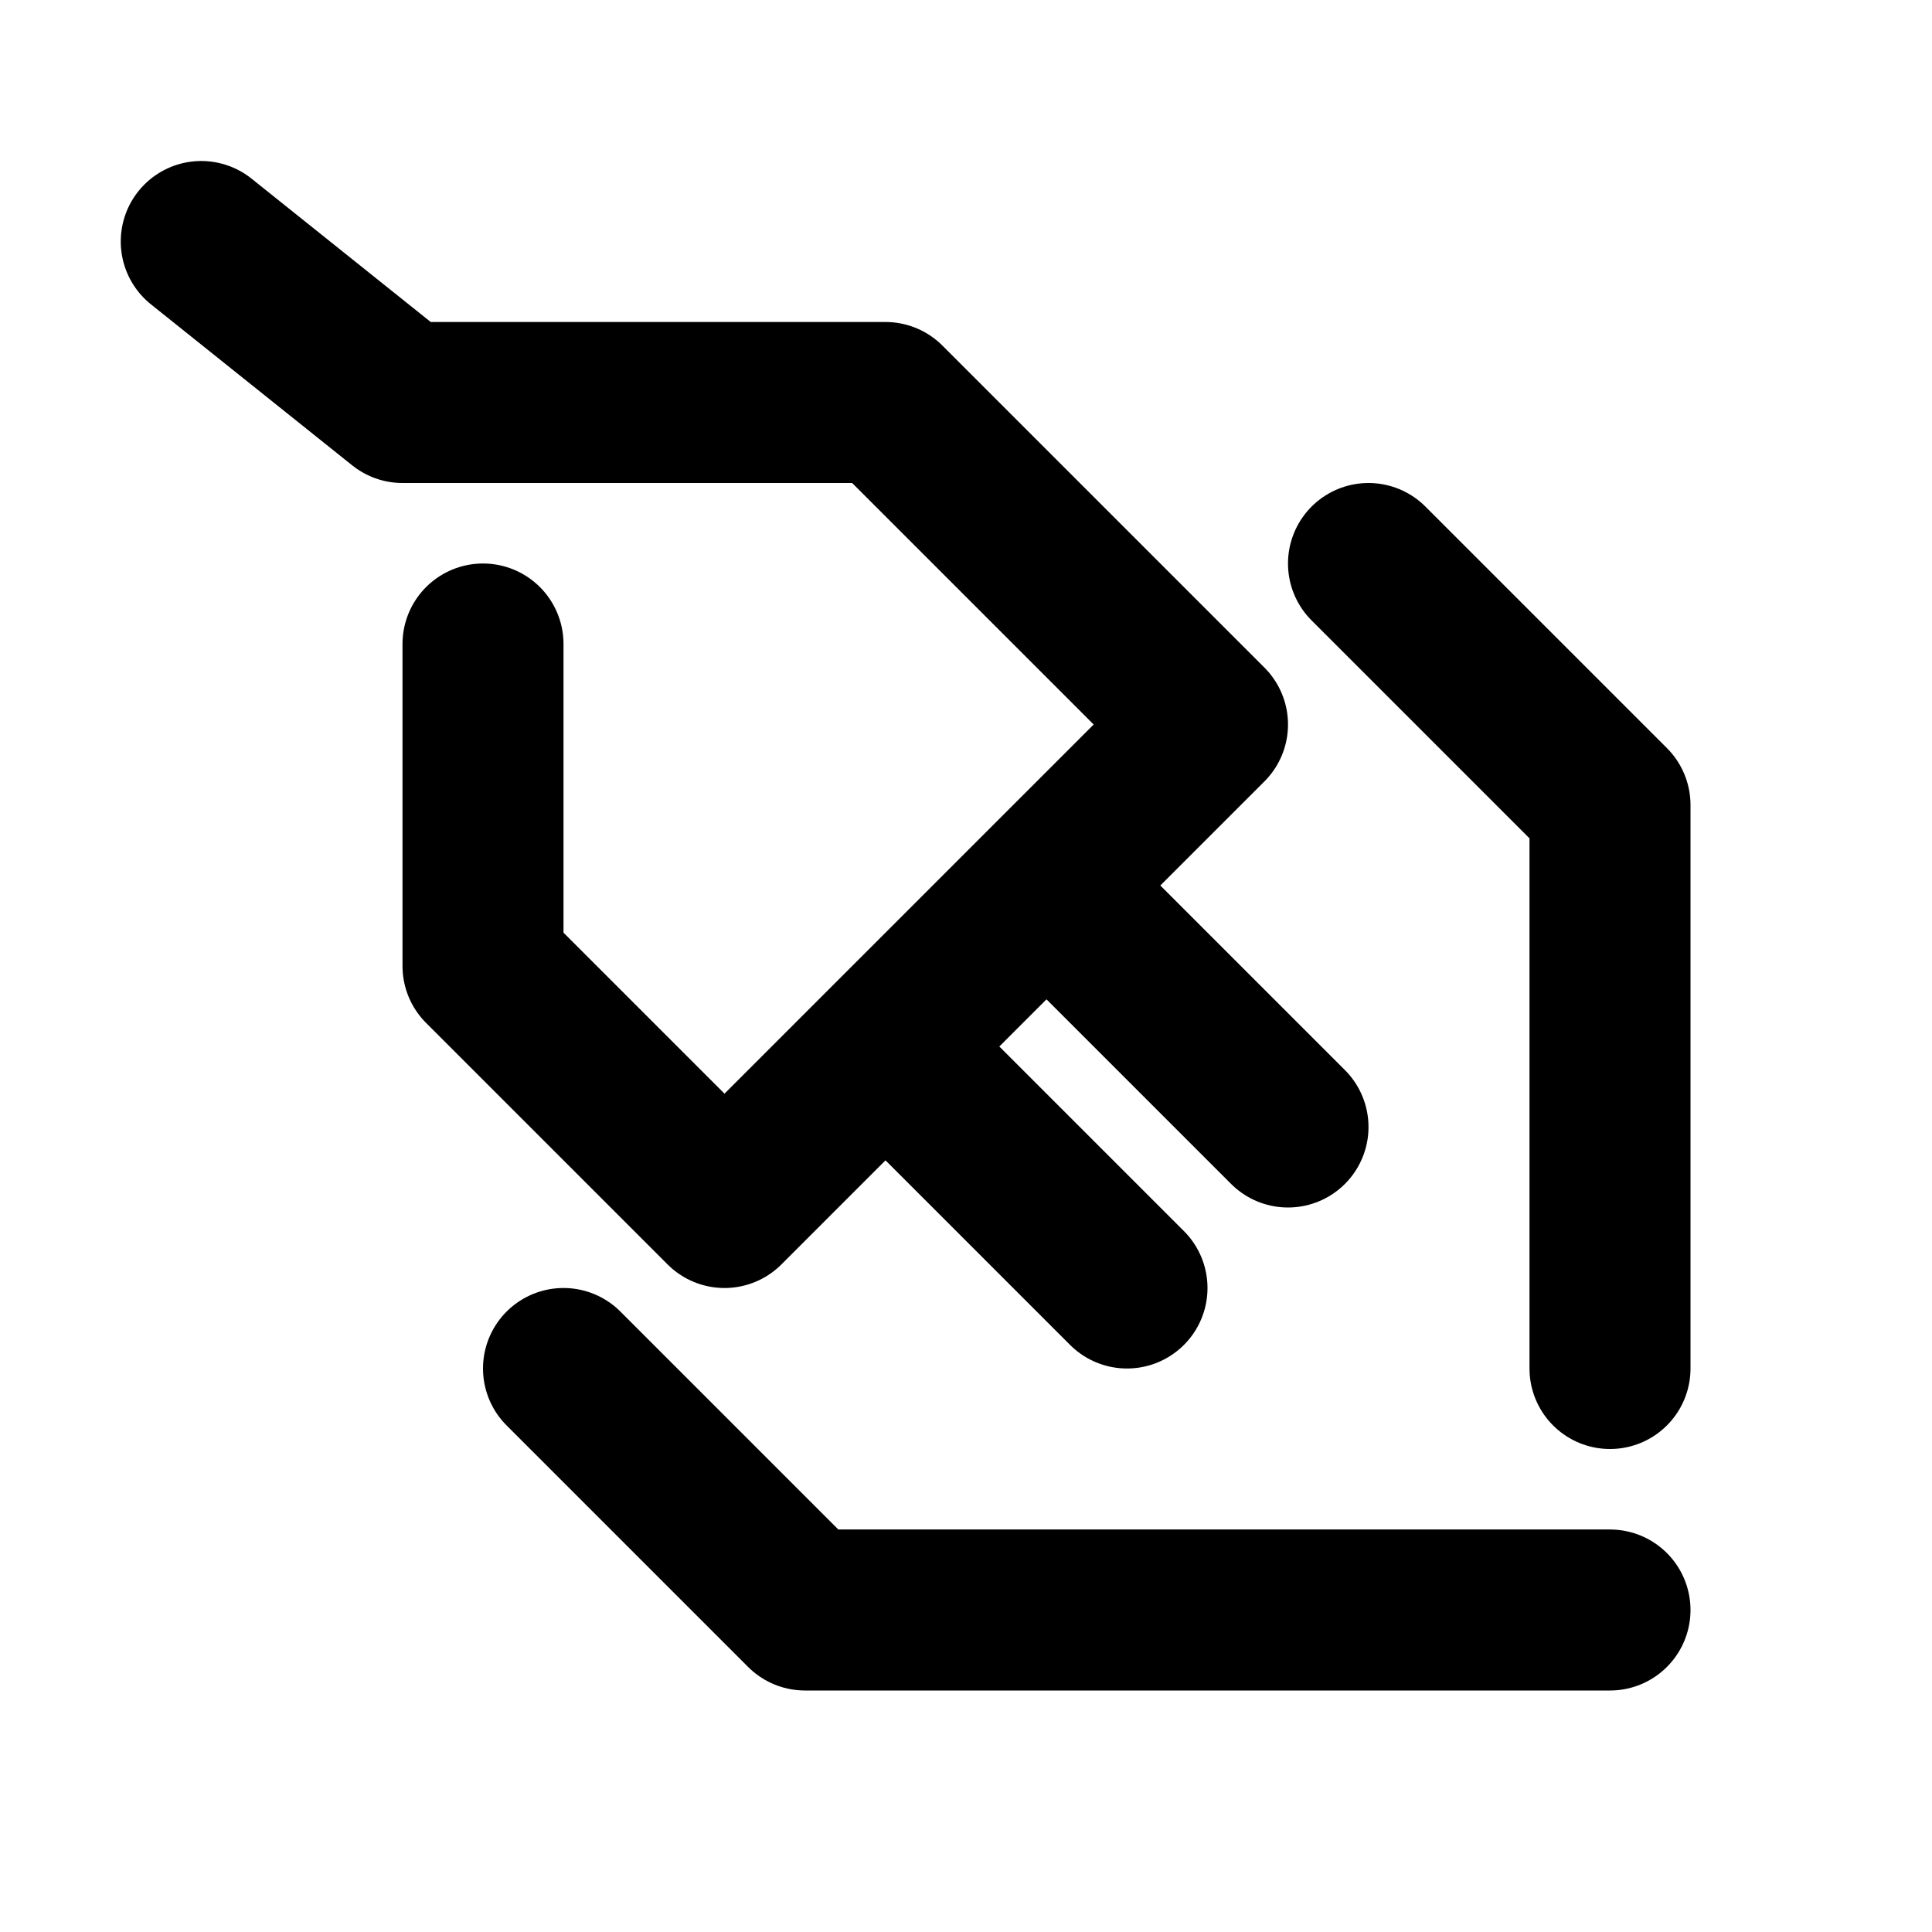
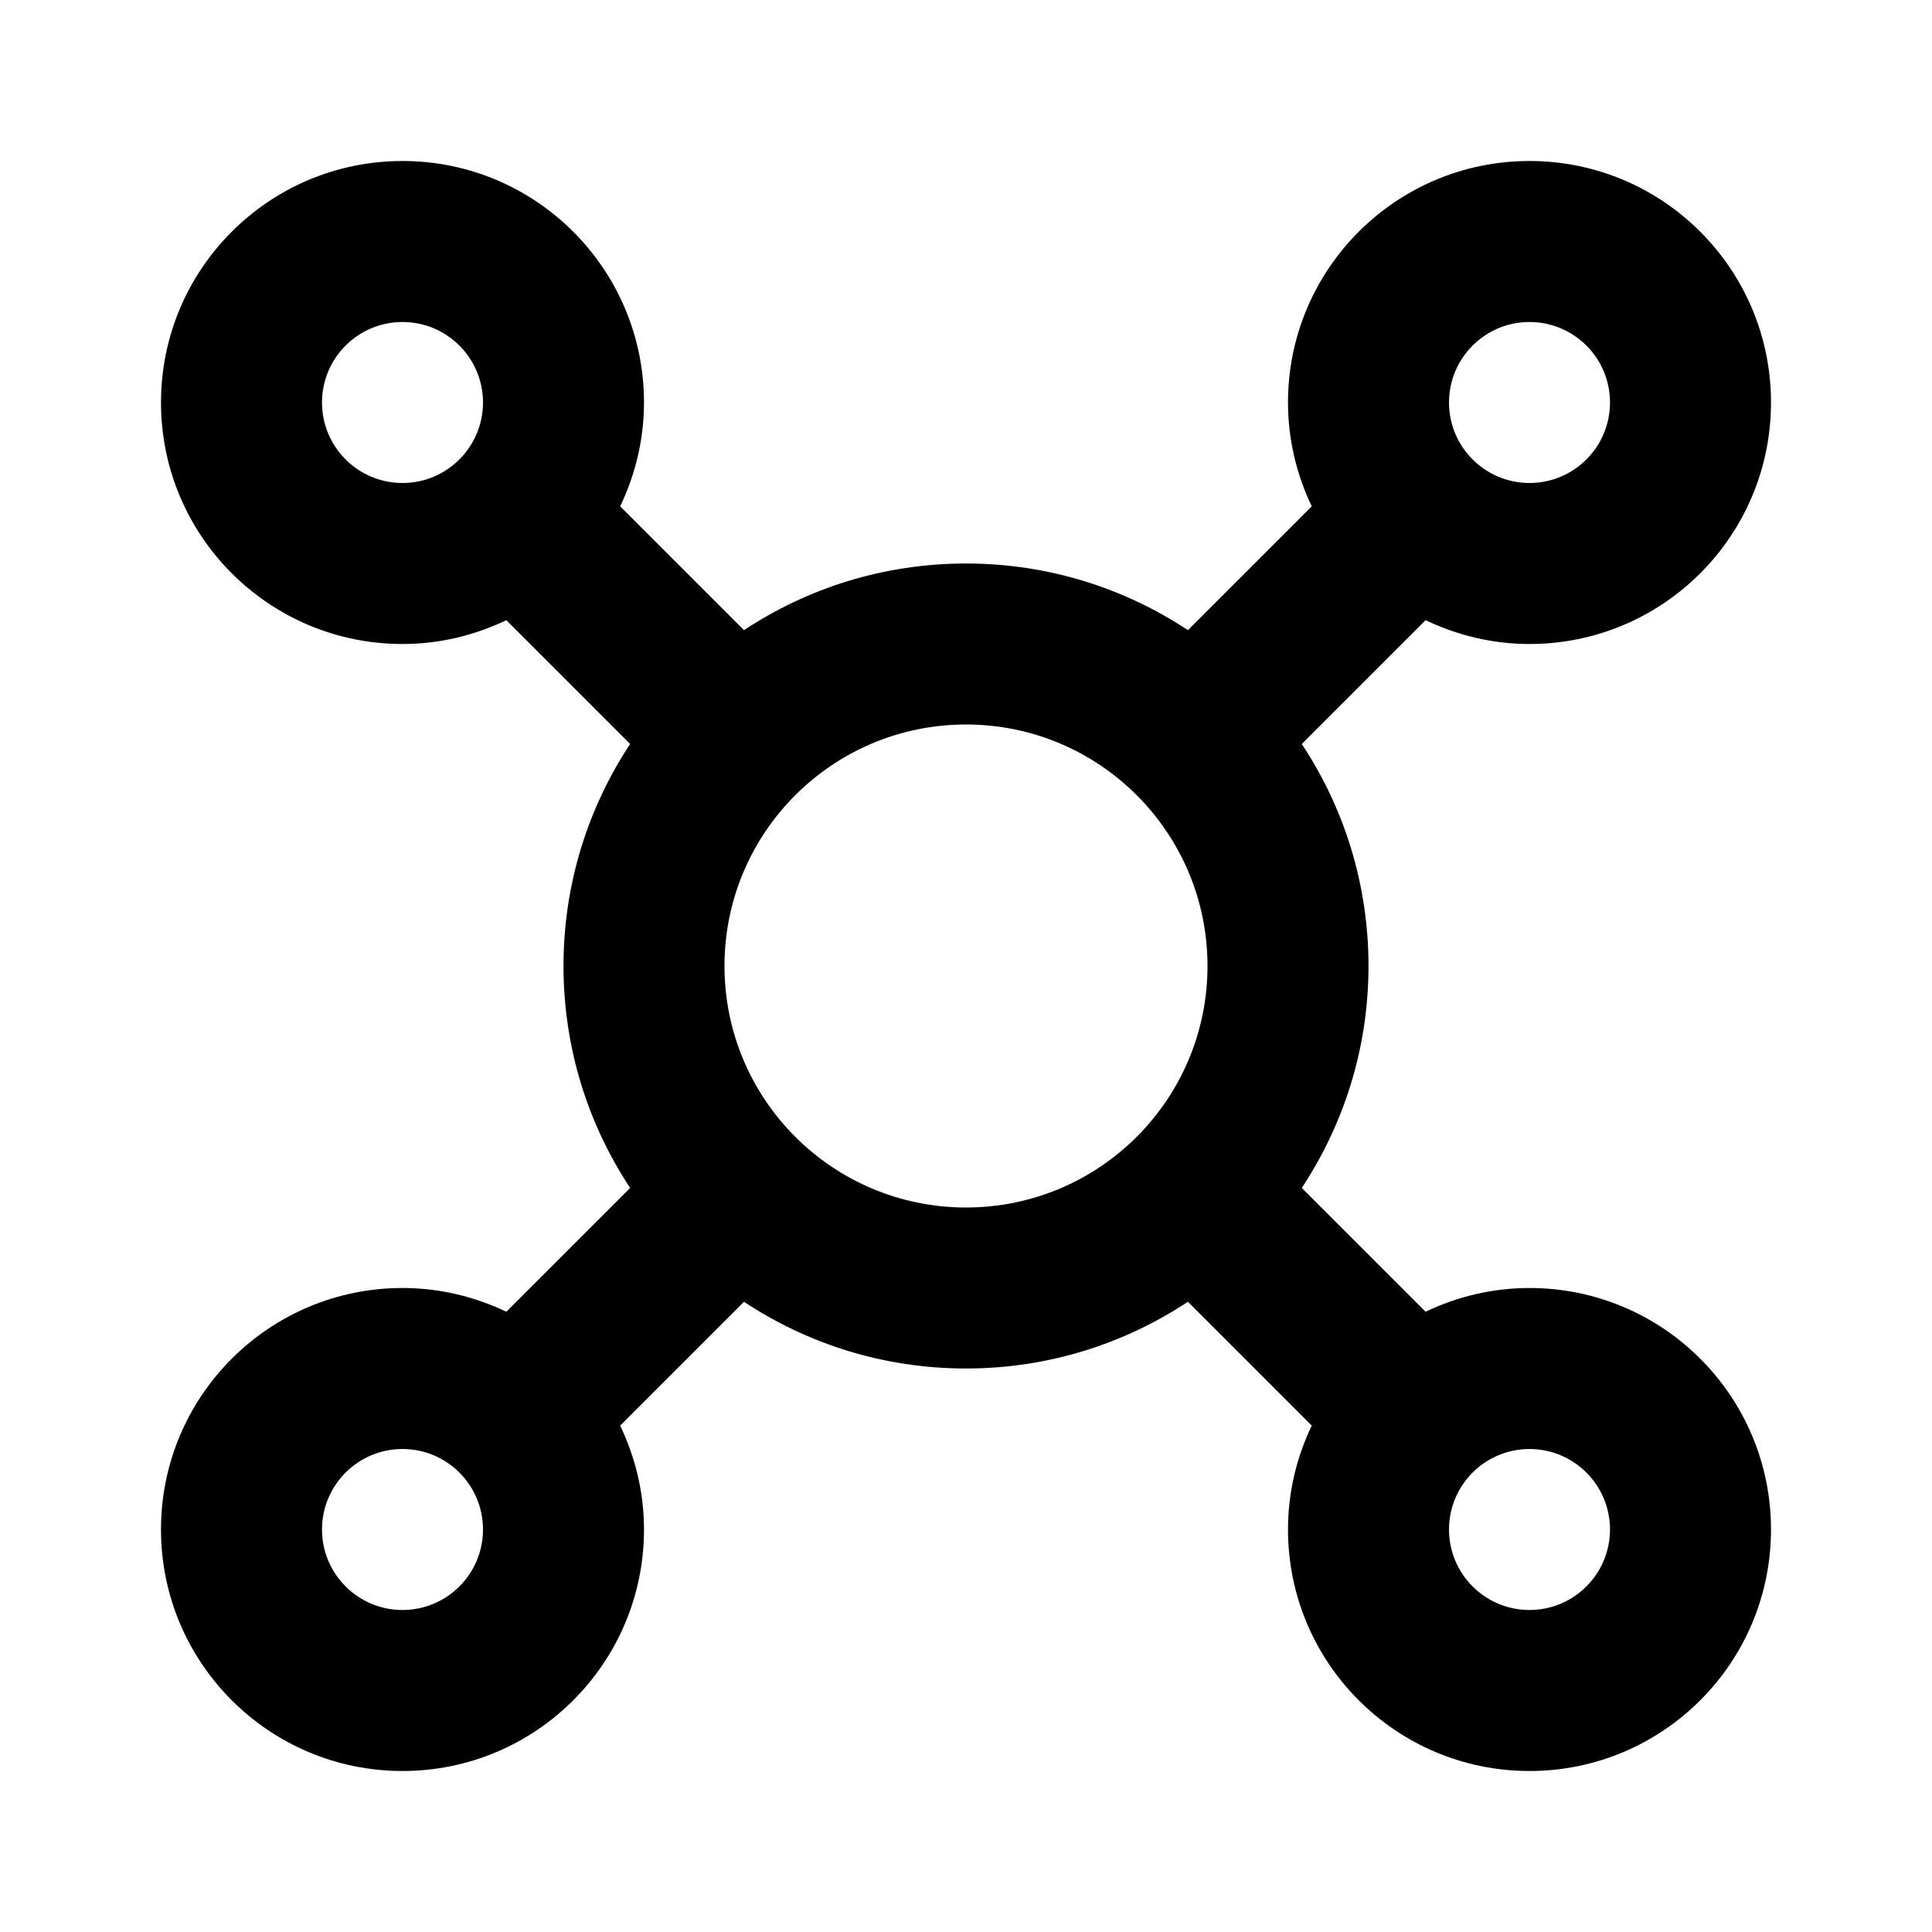
- <svg xmlns="http://www.w3.org/2000/svg" width="24" height="24" viewBox="0 0 24 24">
-   <path fill="none" stroke="#000" stroke-linecap="round" stroke-linejoin="round" stroke-width="2" d="M6,8 L6,12 L9,15 L15,9 L11,5 L5,5 L2.5,3 M17,7 L20,10 L20,17 M13,11 L16,14 M11,13 L14,16 M7,17 L10,20 L20,20" />
+ <svg xmlns="http://www.w3.org/2000/svg" width="24" height="24" viewBox="0 0 24 24" fill="none">
+   <path fill-rule="evenodd" clip-rule="evenodd" d="M19 2C20.657 2 22 3.343 22 5C22 6.657 20.657 8 19 8C18.537 8 18.101 7.891 17.709 7.704L16.171 9.242C16.695 10.033 17 10.981 17 12C17 13.019 16.694 13.966 16.171 14.757L17.709 16.295C18.1 16.108 18.537 16 19 16C20.657 16 22 17.343 22 19C22 20.657 20.657 22 19 22C17.343 22 16 20.657 16 19C16 18.537 16.108 18.1 16.295 17.709L14.757 16.171C13.966 16.694 13.019 17 12 17C10.981 17 10.033 16.695 9.242 16.171L7.704 17.709C7.891 18.101 8 18.537 8 19C8 20.657 6.657 22 5 22C3.343 22 2 20.657 2 19C2 17.343 3.343 16 5 16C5.462 16 5.899 16.108 6.29 16.295L7.828 14.757C7.305 13.966 7 13.019 7 12C7 10.981 7.305 10.033 7.828 9.242L6.29 7.704C5.899 7.891 5.463 8 5 8C3.343 8 2 6.657 2 5C2 3.343 3.343 2 5 2C6.657 2 8 3.343 8 5C8 5.463 7.891 5.899 7.704 6.29L9.242 7.828C10.033 7.305 10.981 7 12 7C13.019 7 13.966 7.305 14.757 7.828L16.295 6.29C16.108 5.899 16 5.462 16 5C16 3.343 17.343 2 19 2ZM5 18C4.448 18 4 18.448 4 19C4 19.552 4.448 20 5 20C5.552 20 6 19.552 6 19C6 18.448 5.552 18 5 18ZM19 18C18.448 18 18 18.448 18 19C18 19.552 18.448 20 19 20C19.552 20 20 19.552 20 19C20 18.448 19.552 18 19 18ZM12 9C10.343 9 9 10.343 9 12C9 13.657 10.343 15 12 15C13.657 15 15 13.657 15 12C15 10.343 13.657 9 12 9ZM5 4C4.448 4 4 4.448 4 5C4 5.552 4.448 6 5 6C5.552 6 6 5.552 6 5C6 4.448 5.552 4 5 4ZM19 4C18.448 4 18 4.448 18 5C18 5.552 18.448 6 19 6C19.552 6 20 5.552 20 5C20 4.448 19.552 4 19 4Z" fill="#000" />
</svg>
